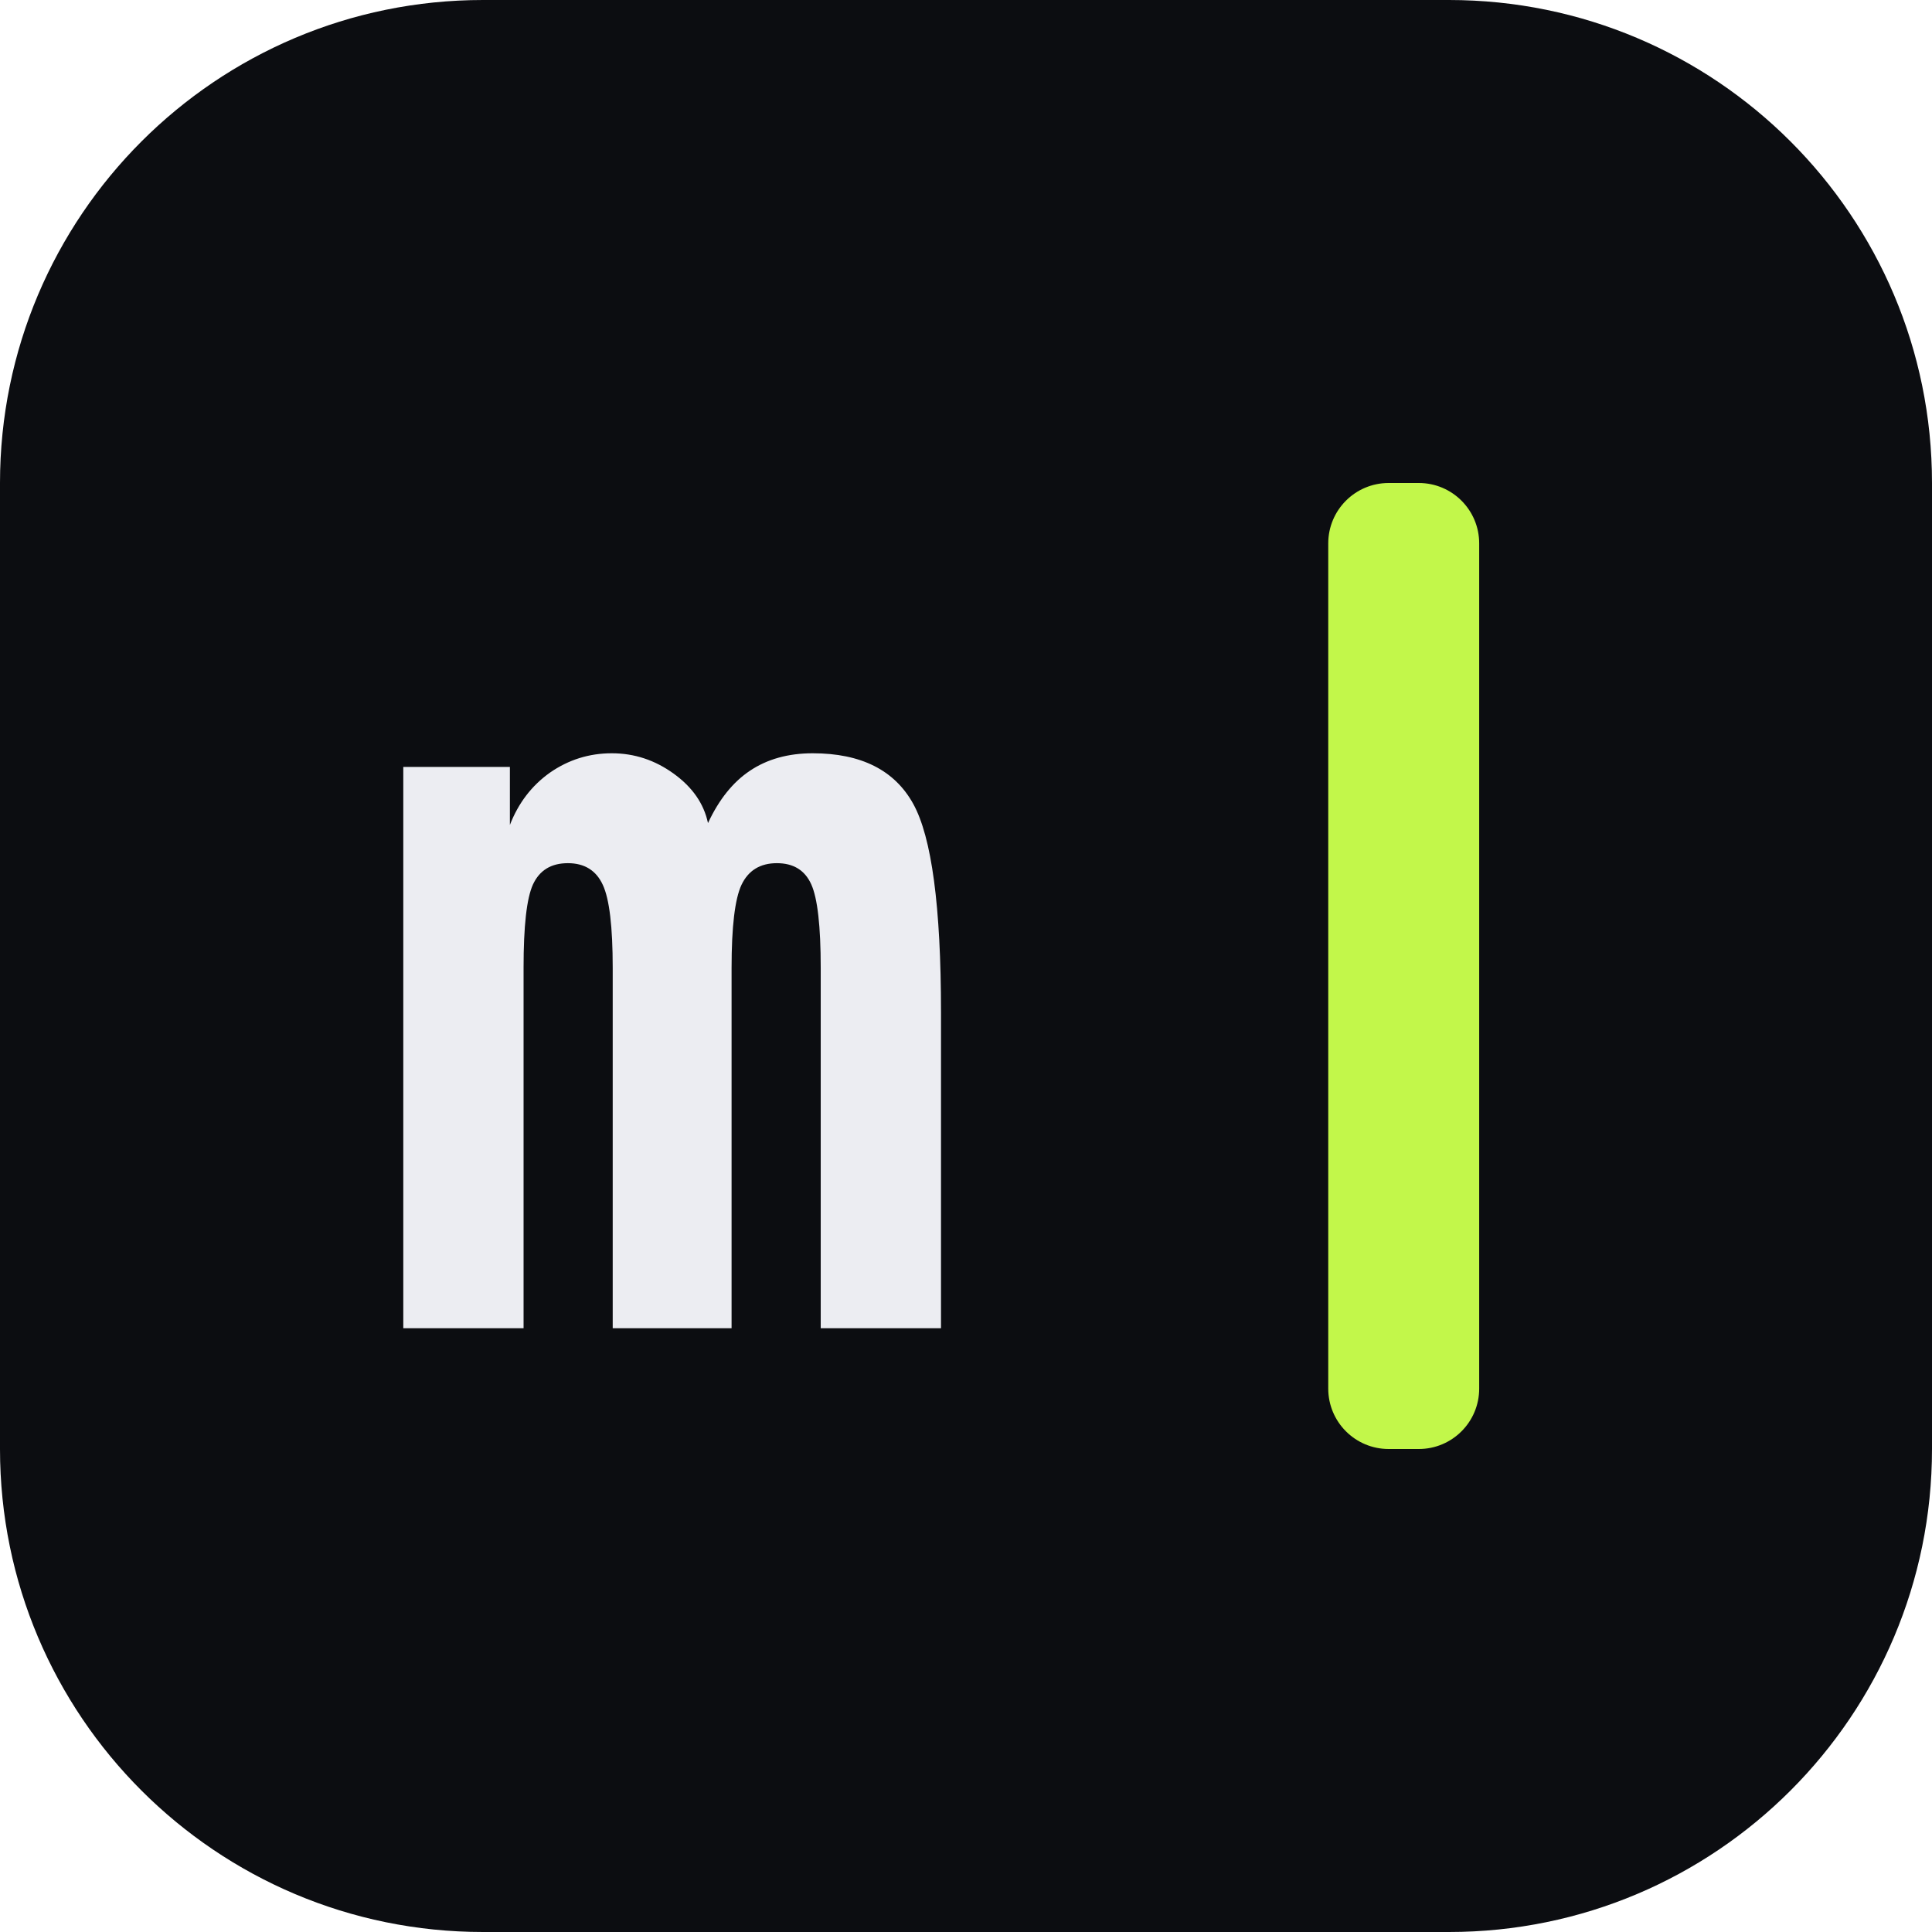
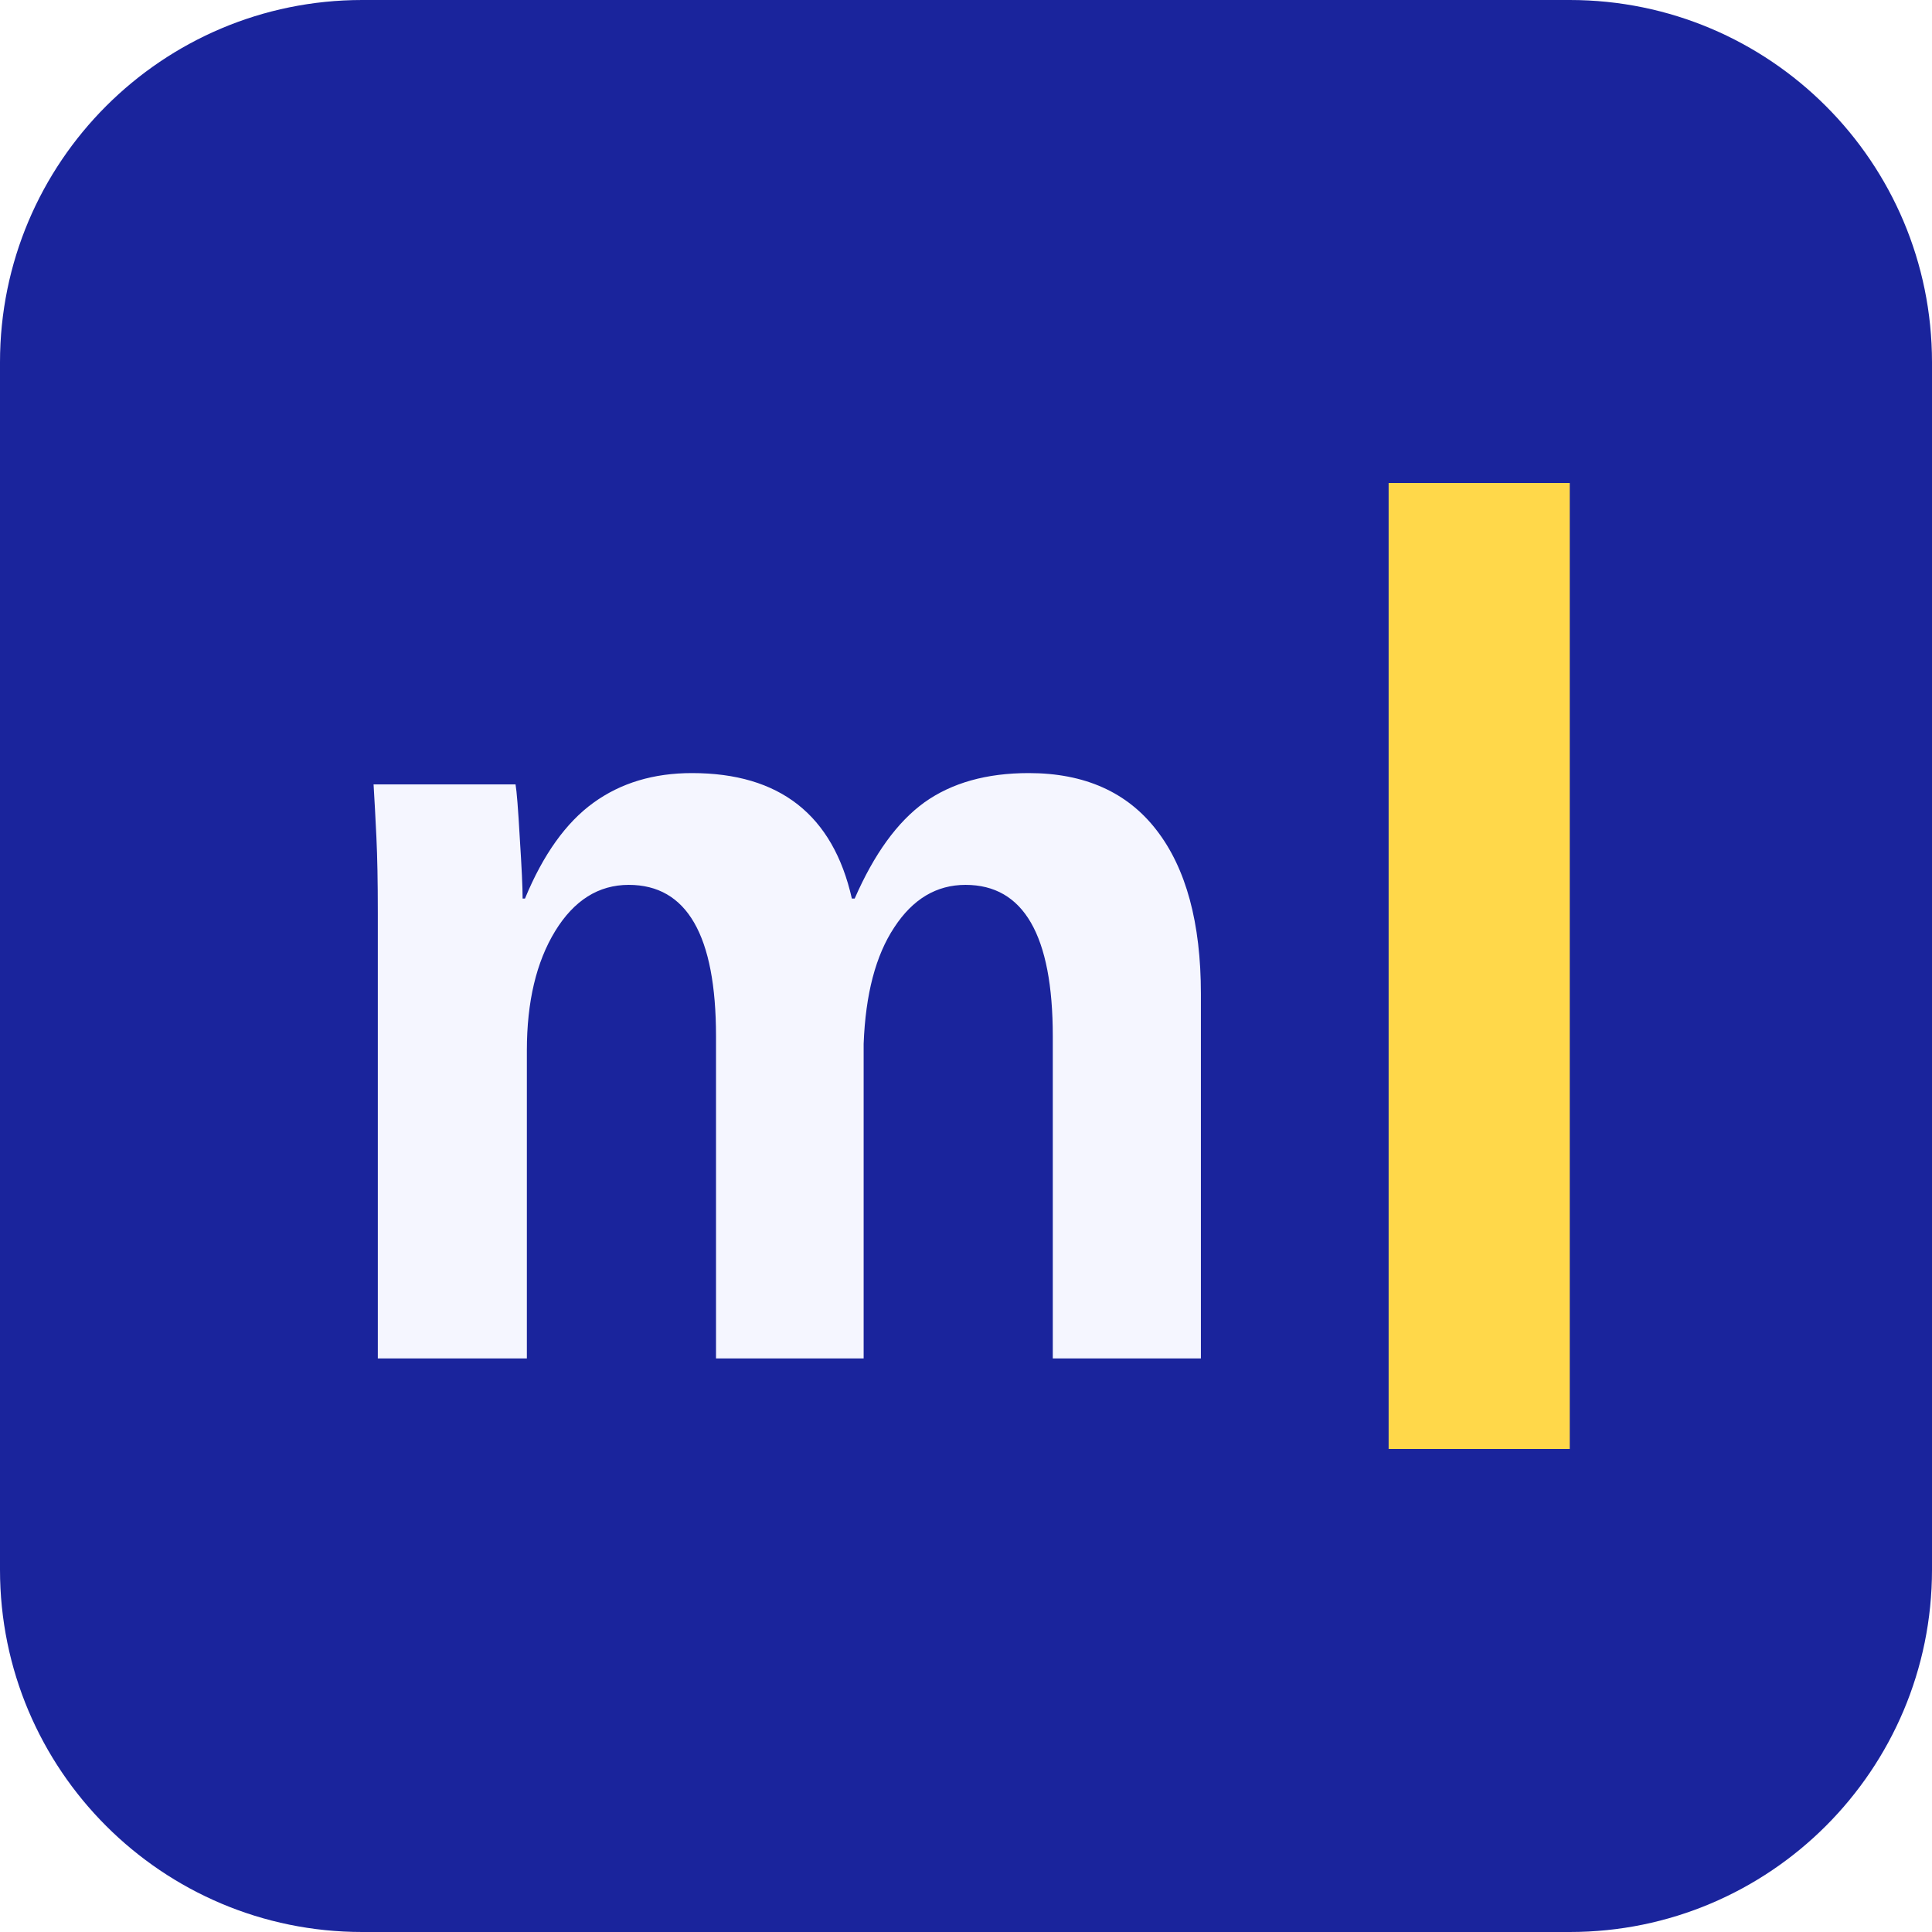
<svg xmlns="http://www.w3.org/2000/svg" viewBox="0 0 64 64">
-   <rect width="64" height="64" rx="16" fill="#0c0d11" />
-   <text x="12" y="44" font-family="monospace" font-size="34" font-weight="700" fill="#ecedf2">m</text>
-   <rect x="44" y="16" width="5" height="32" rx="2" fill="#c2f74a" />
+   <rect width="64" height="64" rx="12" fill="#1a249c" />
+   <text x="10" y="45" font-family="Arial Black,Arial,sans-serif" font-size="36" font-weight="900" fill="#f5f6ff">m</text>
+   <rect x="46" y="16" width="6" height="32" fill="#ffd84a" />
</svg>
